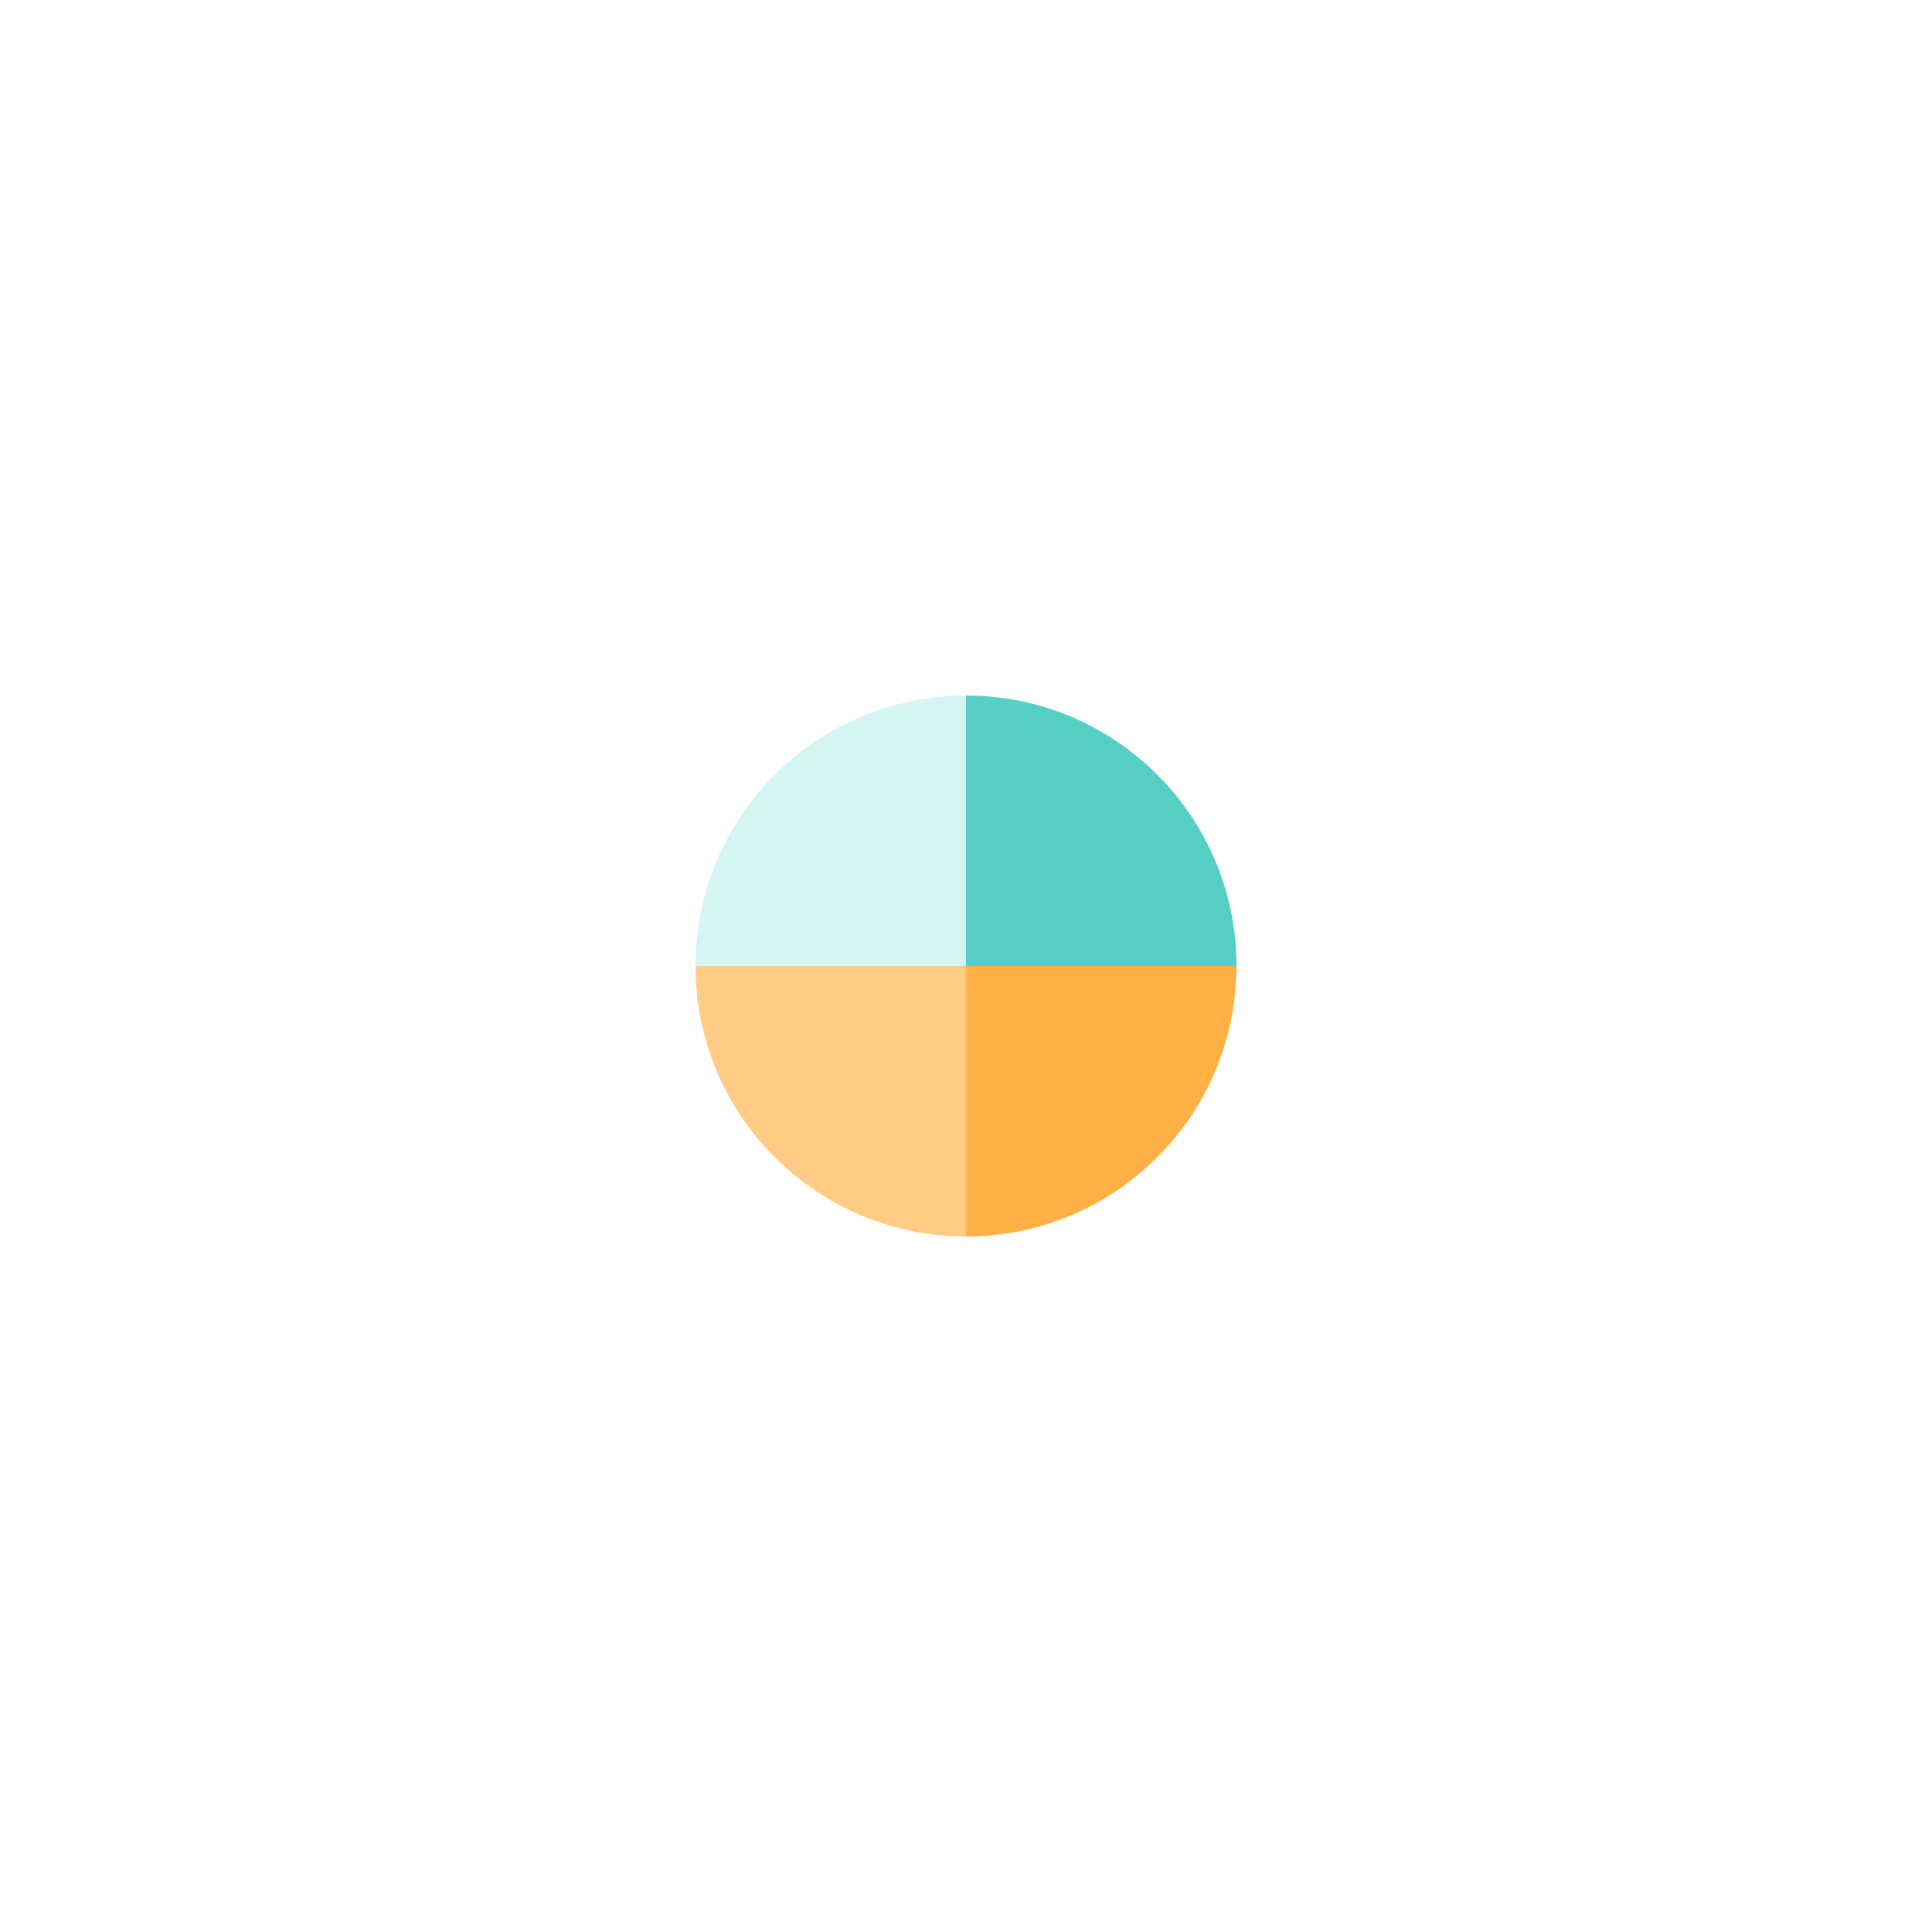
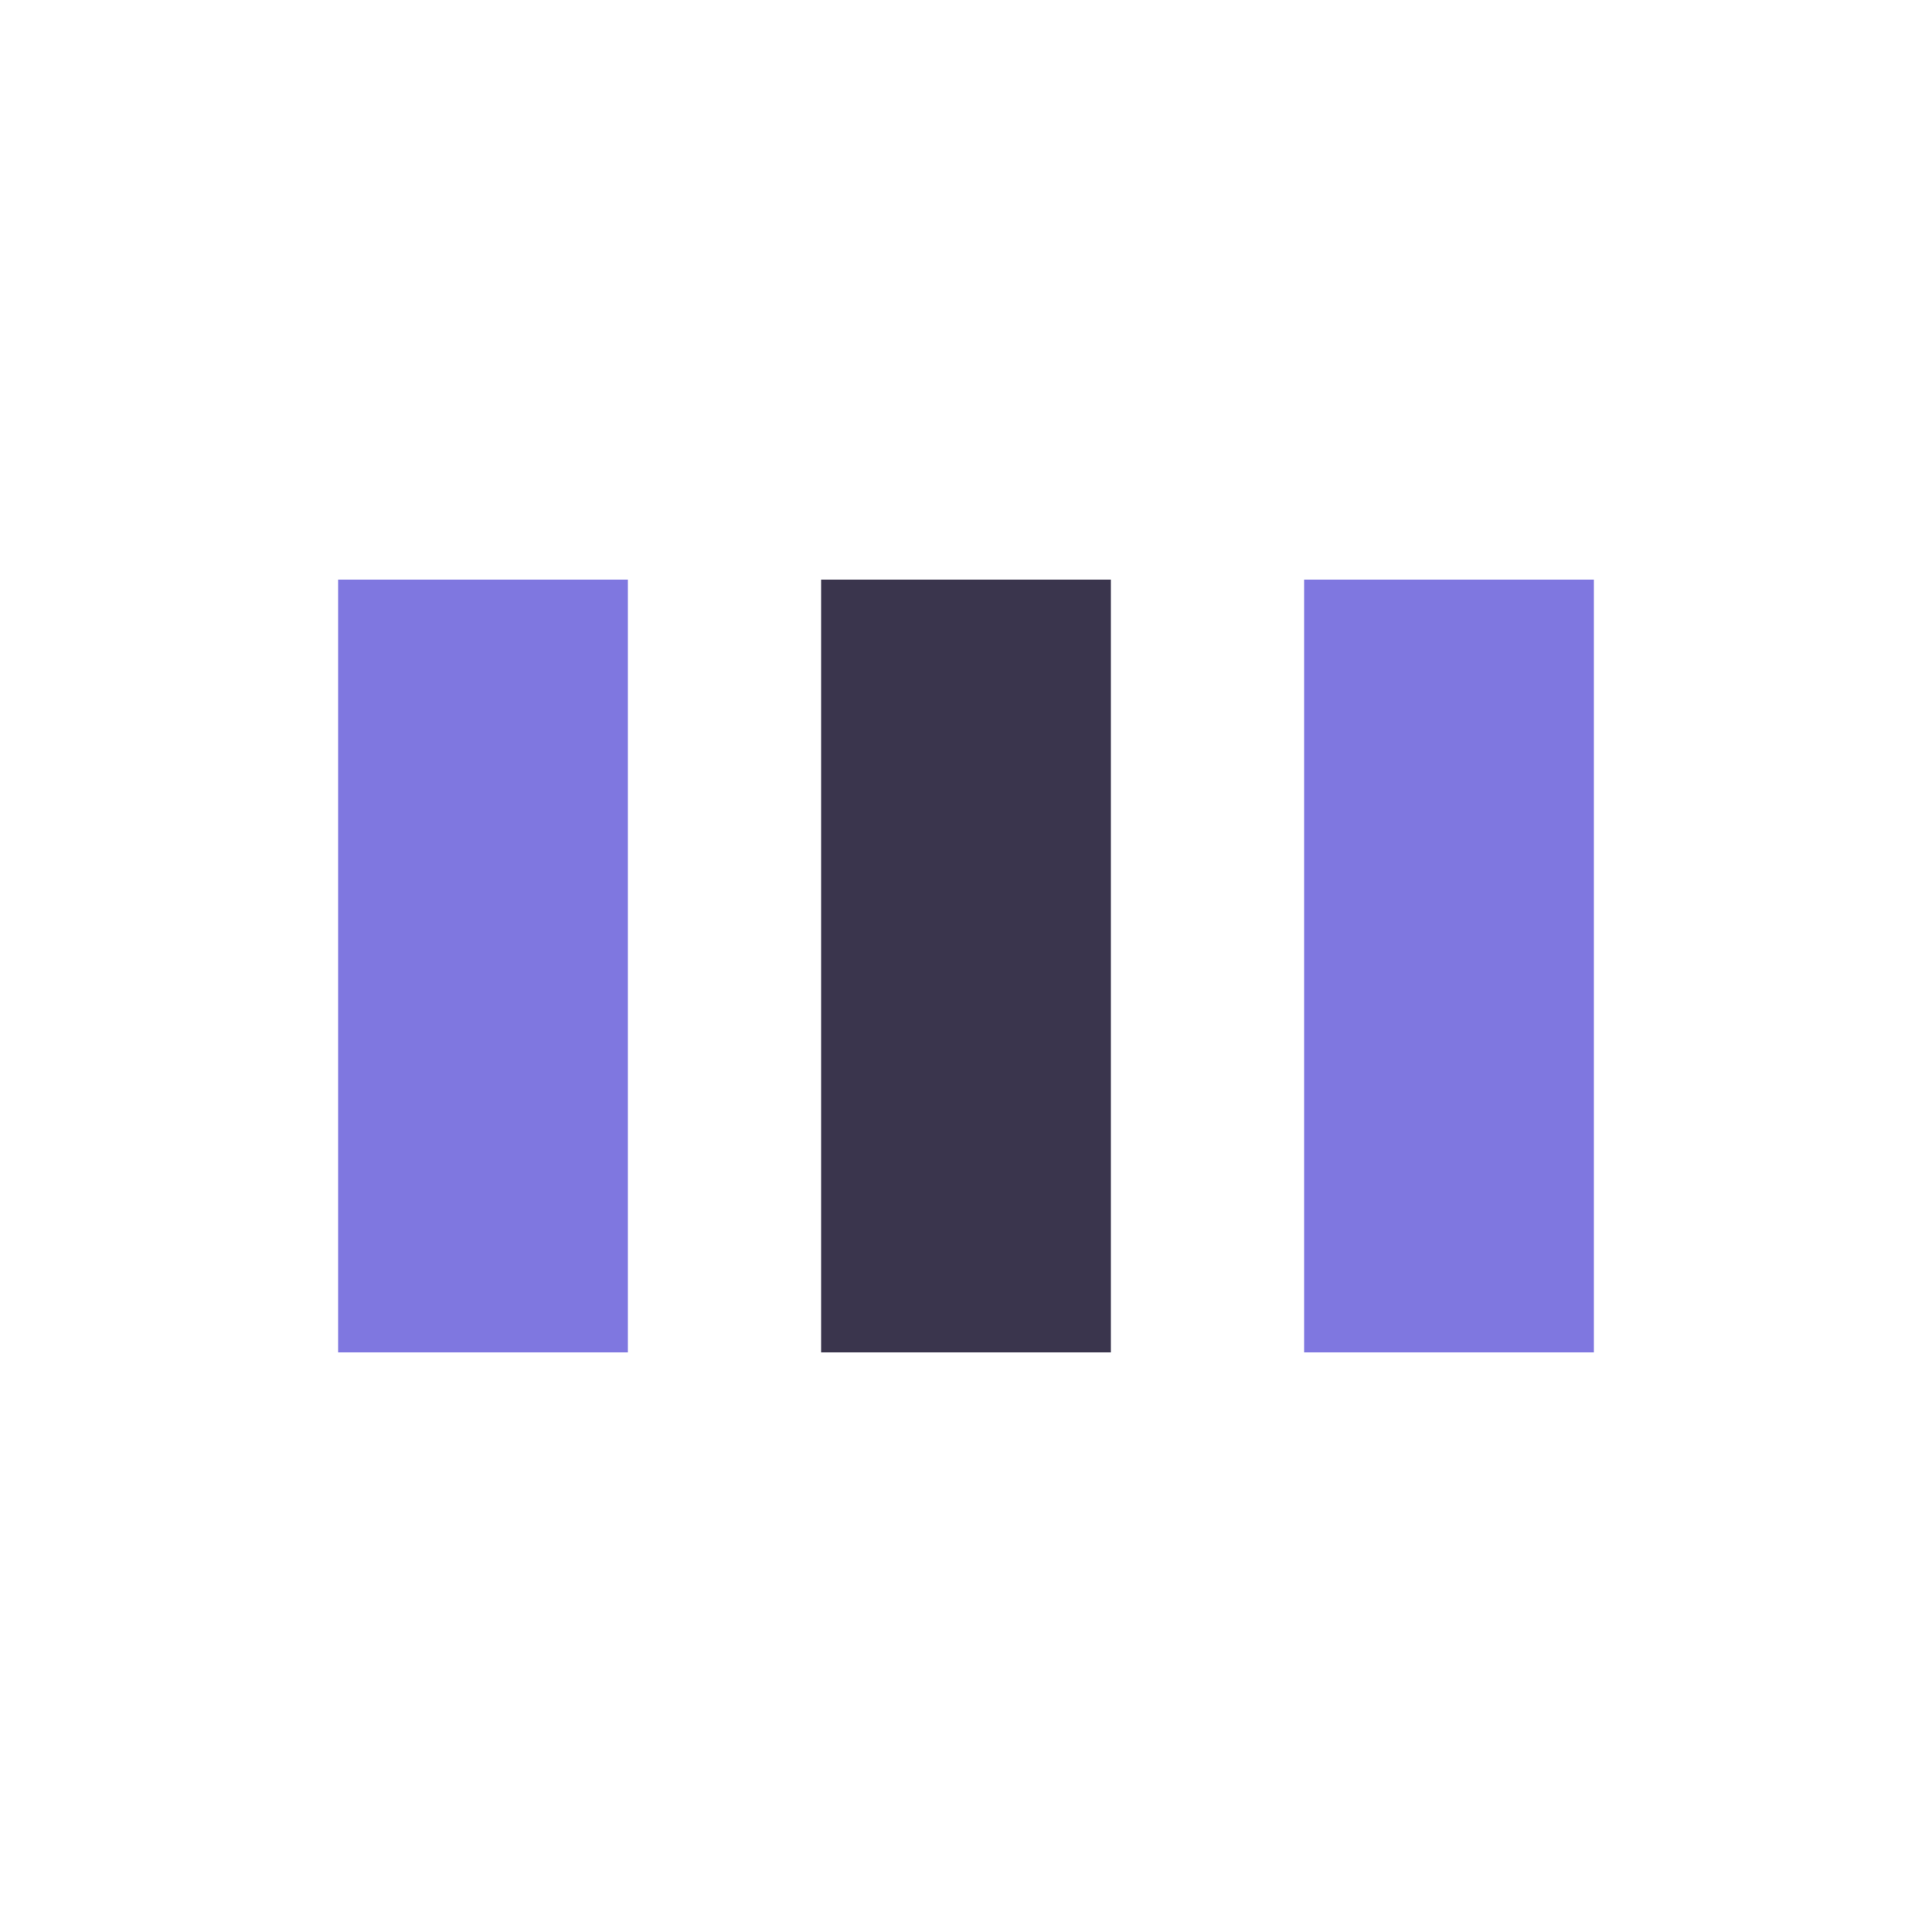
- <svg xmlns="http://www.w3.org/2000/svg" style="margin: auto; background: none; display: block; shape-rendering: auto;" width="291px" height="291px" viewBox="0 0 100 100" preserveAspectRatio="xMidYMid">
-   <g transform="translate(50 50)">
-     <g transform="scale(0.28)">
-       <g transform="translate(-50 -50)">
-         <g>
-           <animateTransform attributeName="transform" type="rotate" repeatCount="indefinite" values="0 50 50;360 50 50" keyTimes="0;1" dur="0.758s" />
-           <path fill-opacity="0.81" fill="#2ec4b6" d="M50 50L50 0A50 50 0 0 1 100 50Z" />
-         </g>
-         <g>
-           <animateTransform attributeName="transform" type="rotate" repeatCount="indefinite" values="0 50 50;360 50 50" keyTimes="0;1" dur="1.01s" />
-           <path fill-opacity="0.81" fill="#ff9f1c" d="M50 50L50 0A50 50 0 0 1 100 50Z" transform="rotate(90 50 50)" />
-         </g>
-         <g>
-           <animateTransform attributeName="transform" type="rotate" repeatCount="indefinite" values="0 50 50;360 50 50" keyTimes="0;1" dur="1.515s" />
-           <path fill-opacity="0.81" fill="#ffbf69" d="M50 50L50 0A50 50 0 0 1 100 50Z" transform="rotate(180 50 50)" />
-         </g>
-         <g>
-           <animateTransform attributeName="transform" type="rotate" repeatCount="indefinite" values="0 50 50;360 50 50" keyTimes="0;1" dur="3.03s" />
-           <path fill-opacity="0.81" fill="#cbf3f0" d="M50 50L50 0A50 50 0 0 1 100 50Z" transform="rotate(270 50 50)" />
-         </g>
-       </g>
-     </g>
-   </g>
+ <svg xmlns="http://www.w3.org/2000/svg" style="margin: auto; background: none; display: block; shape-rendering: auto; animation-play-state: running; animation-delay: 0s;" width="200px" height="200px" viewBox="0 0 100 100" preserveAspectRatio="xMidYMid">
+   <rect x="17.5" y="30" width="15" height="40" fill="#7f77e0" style="animation-play-state: running; animation-delay: 0s;">
+     <animate attributeName="y" repeatCount="indefinite" dur="1s" calcMode="spline" keyTimes="0;0.5;1" values="18;30;30" keySplines="0 0.5 0.5 1;0 0.5 0.5 1" begin="-0.2s" style="animation-play-state: running; animation-delay: 0s;" />
+     <animate attributeName="height" repeatCount="indefinite" dur="1s" calcMode="spline" keyTimes="0;0.5;1" values="64;40;40" keySplines="0 0.5 0.5 1;0 0.5 0.5 1" begin="-0.2s" style="animation-play-state: running; animation-delay: 0s;" />
+   </rect>
+   <rect x="42.5" y="30" width="15" height="40" fill="#3a354d" style="animation-play-state: running; animation-delay: 0s;">
+     <animate attributeName="y" repeatCount="indefinite" dur="1s" calcMode="spline" keyTimes="0;0.5;1" values="21;30;30" keySplines="0 0.5 0.5 1;0 0.5 0.5 1" begin="-0.1s" style="animation-play-state: running; animation-delay: 0s;" />
+     <animate attributeName="height" repeatCount="indefinite" dur="1s" calcMode="spline" keyTimes="0;0.5;1" values="58;40;40" keySplines="0 0.5 0.5 1;0 0.5 0.5 1" begin="-0.1s" style="animation-play-state: running; animation-delay: 0s;" />
+   </rect>
+   <rect x="67.5" y="30" width="15" height="40" fill="#7f77e0" style="animation-play-state: running; animation-delay: 0s;">
+     <animate attributeName="y" repeatCount="indefinite" dur="1s" calcMode="spline" keyTimes="0;0.5;1" values="21;30;30" keySplines="0 0.5 0.5 1;0 0.5 0.5 1" style="animation-play-state: running; animation-delay: 0s;" />
+     <animate attributeName="height" repeatCount="indefinite" dur="1s" calcMode="spline" keyTimes="0;0.5;1" values="58;40;40" keySplines="0 0.5 0.5 1;0 0.5 0.5 1" style="animation-play-state: running; animation-delay: 0s;" />
+   </rect>
</svg>
